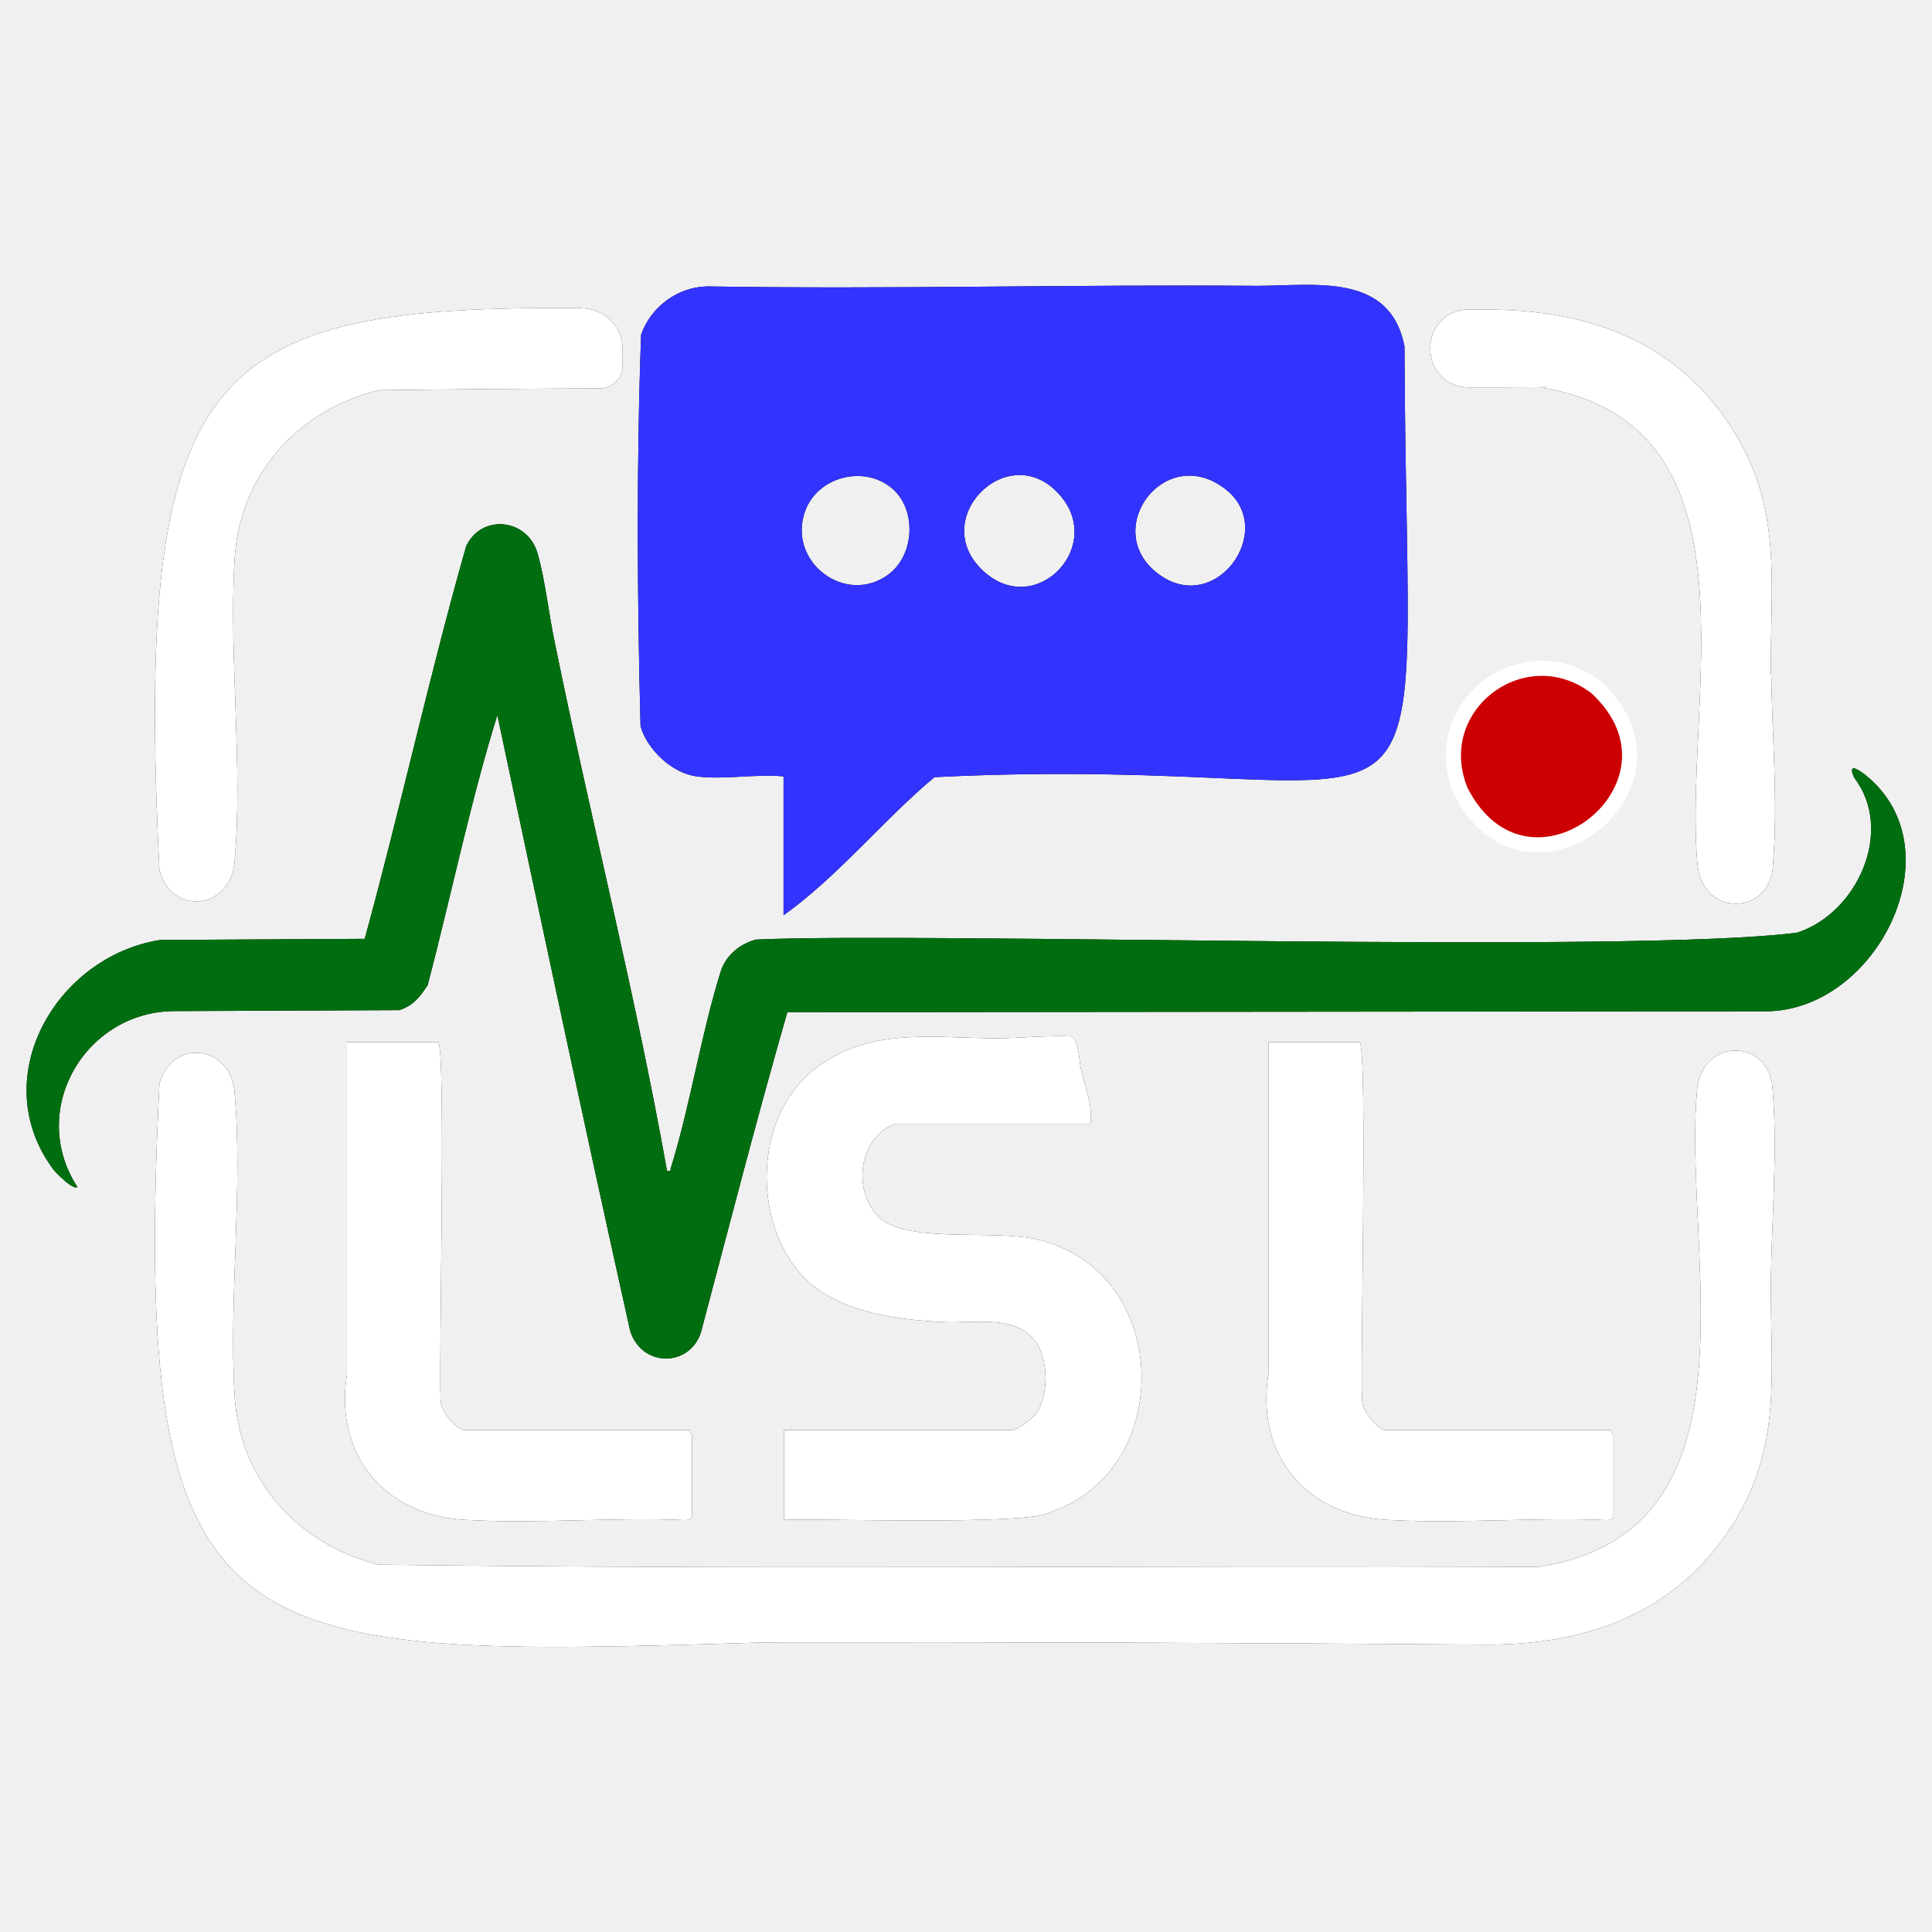
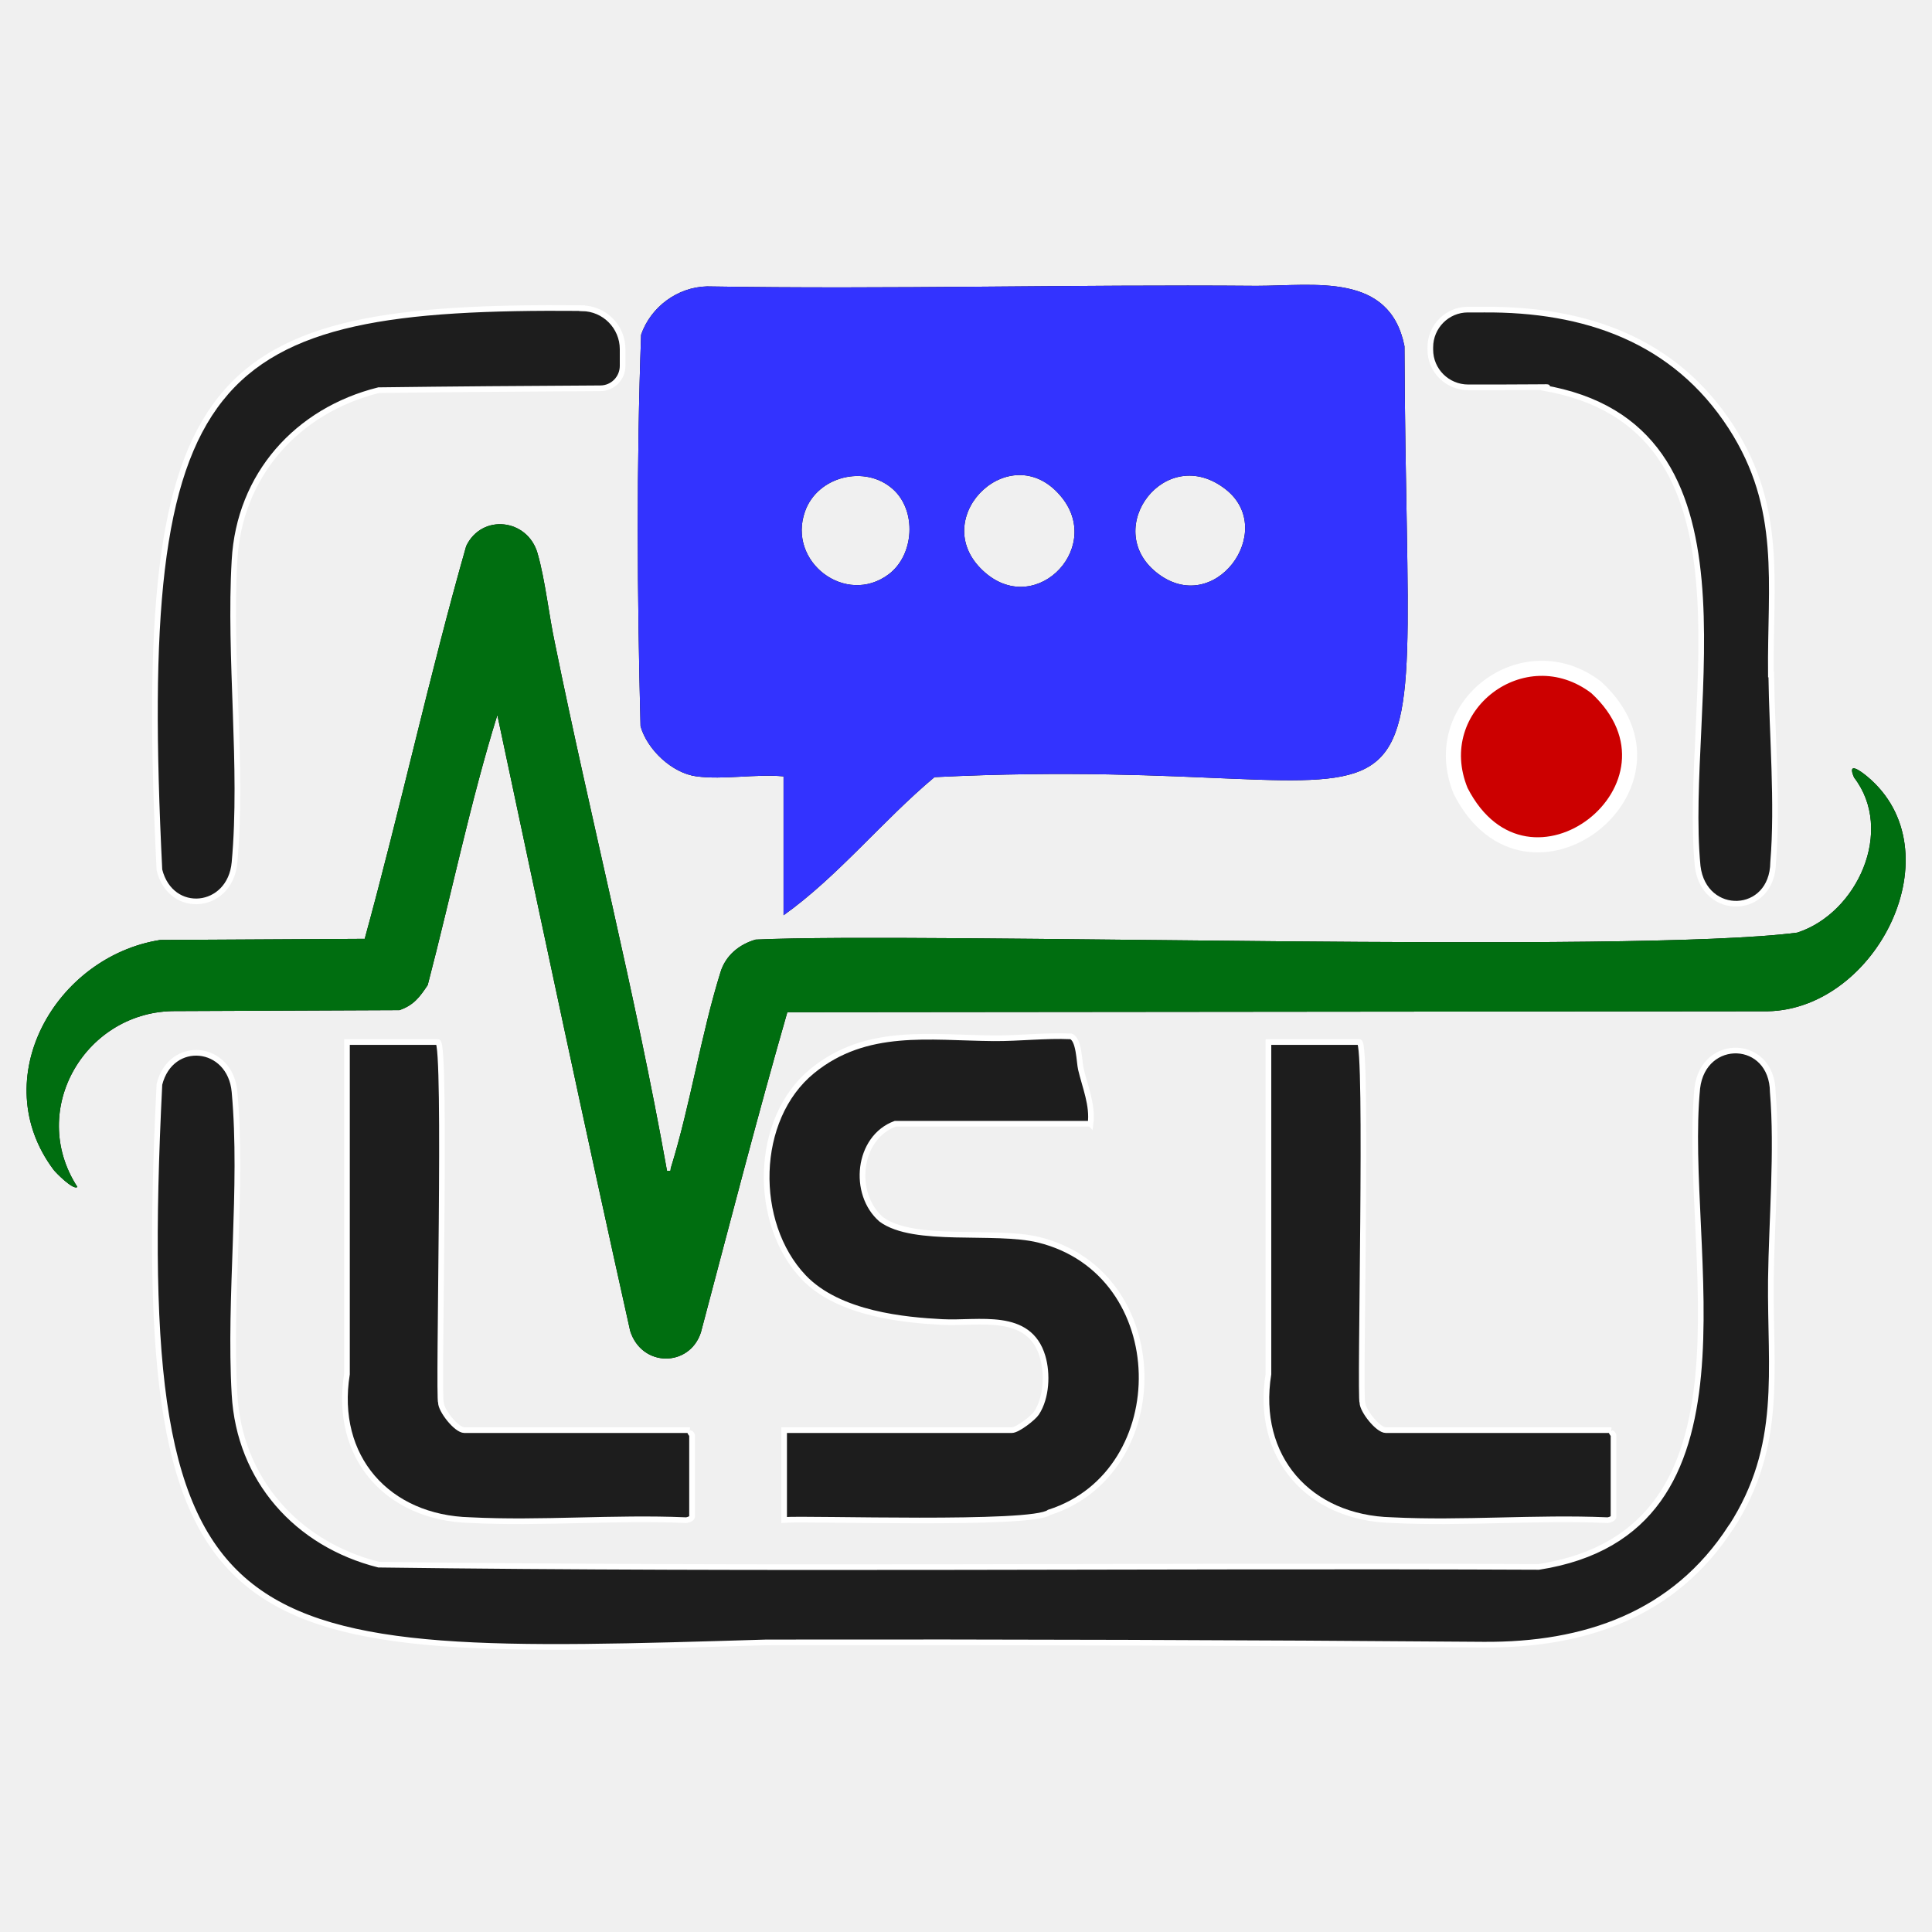
<svg xmlns="http://www.w3.org/2000/svg" id="Layer_1" baseProfile="tiny" version="1.2" viewBox="0 0 1024 1024">
  <g>
    <path d="M639.6,620.5c2.8.3,1.7,0,2.2-1.6,10.4-33.6,15.9-70.4,26.3-103.7,2.7-8.7,9.7-14.6,18.6-17.2,87.8-4.1,179,7.7,265.9-3.7,31.8-10.3,51.7-54.1,30.1-82.2-3.9-8.9,3.5-3.4,6.9-.6,47.3,39.3,5.3,123.4-52.7,124.5l-233.4.5c-15.9,55.2-30.9,113.6-45.8,169.7-6,18.5-31.3,18.7-37.5-.8-24.2-108.5-47.3-217.7-70.4-326.4-14.3,46-24.5,95.7-36.9,143.1-4.2,6.3-7.4,10.7-15,13.3,0,0-404.5.5-404.5.5-47.8-.6-79.2,52-52.5,93.2-2,2-11.4-7.5-12.6-9.1-36.1-48.2,1-113,56.5-121.8l394.6-.6c18.8-68.5,34.4-140.2,53.8-208.2,8.3-17.3,32.5-14.5,37.8,3.8,4.2,14.7,6,32.9,9.3,48.1,18.9,93,42.6,185.4,59.3,279.1Z" display="none" />
    <path d="M353.4,620.5c2.8.3,1.7,0,2.2-1.6,10.4-33.6,15.9-70.4,26.3-103.7,2.7-8.7,9.7-14.6,18.6-17.2,87.8-4.1,465.3,7.7,552.1-3.7,31.8-10.3,51.7-54.1,30.1-82.2-3.9-8.9,3.5-3.4,6.9-.6,47.3,39.3,5.3,123.4-52.7,124.5l-519.6.5c-15.9,55.2-30.9,113.6-45.8,169.7-6,18.5-31.3,18.7-37.5-.8-24.2-108.5-47.3-217.7-70.4-326.4-14.3,46-24.5,95.7-36.9,143.1-4.2,6.3-7.4,10.7-15,13.3,0,0-118.2.5-118.2.5-47.8-.6-79.2,52-52.5,93.2-2,2-11.4-7.5-12.6-9.1-36.1-48.2,1-113,56.5-121.8l108.4-.6c18.8-68.5,34.4-140.2,53.8-208.2,8.3-17.3,32.5-14.5,37.8,3.8,4.2,14.7,6,32.9,9.3,48.1,18.9,93,42.6,185.4,59.3,279.1Z" />
    <g id="Border">
      <path d="M917.4,809.5c-30,46.4-77.6,62.6-131.1,62.2-126.5-1-253.4-1.4-380-1.2-284.7,8.6-337.1,10.4-321.8-295.8,6.1-24.3,37.5-21.3,39.8,4,4.6,50.7-3,108.6,0,160.3,2.5,45.2,33.1,79.4,76.4,90.3,204.8,2.7,410,.3,614.9,1.2,121.7-19,75.6-167.6,84-253.8,3.3-27.4,39.7-26.3,40,2.1,2.6,31-.6,68.1-1,99.5-.5,48.4,6.8,88-21.1,131.2Z" />
      <g>
        <path d="M938.6,357.5c-.5-48.4,6.8-88-21.1-131.2-30-46.4-77.6-62.6-131.1-62.2-2.8,0-5.6,0-8.4,0-11,0-19.9,9-19.9,20v1.2c0,11.1,9,20,20.1,20,12,0,23.9,0,35.9-.1s2.2,0,3.4.3c119.6,20.1,74,167.7,82.3,253.6,3.3,27.4,39.7,26.3,40-2.1,2.6-31-.6-68.1-1-99.5Z" />
        <path d="M308.5,163.3c-199.1-1.7-237.3,30.9-224,297.8,6.1,24.3,37.5,21.2,39.8-4,4.6-50.6-3-108.5,0-160.1,2.5-45.2,33.1-79.4,76.4-90.2,39.2-.5,78.3-.8,117.5-1,6.5,0,11.8-5.3,11.8-11.9v-8.8c0-11.9-9.6-21.6-21.5-21.7Z" />
      </g>
      <path d="M121.7,469.6c-11.6,16.2-35.2,10.9-37.4-8.9,4.5-48.7-8.5-114.4,4.9-160.5,1.7-5.8,3.2-14,10.1-11.4s28.7,13.6,29.1,15.2c-14.8,50.5,5,113.9-6.7,165.7Z" display="none" />
      <path d="M824.2,184.1c59.3,5.8,110.4,60.6,114.3,119.6,3.4,52.1-2.7,107.8,0,160.3-3.5,18-29.1,20.3-36,3.4-12.8-84.7,36.5-236.1-93.4-245.5-91-1.9-184.9,2.2-276.2,1.2-1.6-.2-5.9-.8-5.9-2.8,0,0,0-36.3,0-36.3h297.2Z" display="none" />
      <path d="M824.2,184.1c59.3,5.8,110.4,60.6,114.3,119.6,3.4,52.1-2.7,107.8,0,160.3-3.5,18-29.1,20.3-36,3.4-12.8-84.7,36.5-236.1-93.4-245.5-91-1.9-184.9,2.2-276.2,1.2-1.6-.2-5.9-.8-5.9-2.8,0,0,0-36.3,0-36.3h297.2Z" display="none" />
    </g>
    <g id="LSL">
      <path d="M577.9,595.6s-103.4,0-103.4,0c-20.1,7.4-23,37.2-7.4,50.7,17.4,12.8,59.9,5.1,83.4,10.8,71.4,17.6,72.2,123.2,5.6,144.5-9,7.1-127.7,3-140.5,4v-47.6h120.7c3.1,0,11.5-6.6,13.1-9.1,5.3-8.1,5.9-20.8,3.2-29.9-7.2-24.1-33.8-17.3-53.1-18.3s-54.8-4-73.6-23.8c-27.1-28.6-26.5-83.9,4.7-109.3,28.5-23.2,61.8-17.6,96-17.3,13.7.1,27.3-1.6,41-1,4.4,1.5,4.4,13.7,5.3,17.4,2.2,9.4,6.4,19.1,5.1,29Z" />
      <path d="M365.7,758c-.4,1.1,1.1,2.3,1.1,2.7,0,0,0,43.3,0,43.3,0,.9-2.6,1.9-3.7,1.7-37.5-1.6-76.5,1.9-113.8,0-43.9-1.1-72.5-33.3-65.4-77.4,0-58.7,0-117.3,0-176,0,0,48.2,0,48.2,0,4.7,0,0,189.5,1.6,191.1,0,4.1,8.2,14.6,12.4,14.6,0,0,119.6,0,119.6,0Z" />
      <path d="M854.1,758c-.4,1.1,1.1,2.3,1.1,2.7,0,0,0,43.3,0,43.3,0,.9-2.6,1.9-3.7,1.7-37.5-1.6-76.5,1.9-113.8,0-43.9-1.1-72.5-33.3-65.4-77.4,0-58.7,0-117.3,0-176,0,0,48.2,0,48.2,0,4.7,0,0,189.5,1.6,191.1,0,4.1,8.2,14.6,12.4,14.6,0,0,119.6,0,119.6,0Z" />
    </g>
    <path d="M846,364.3c56.3,51.8-36.4,124.3-71.8,55-18.5-45.1,33.5-84.2,71.8-55Z" />
    <path d="M369.2,411.5c-13-1.7-26.2-14.2-29.7-26.6-1.8-68.8-2.2-138.7.3-207.5,5.1-14.7,19.2-25.2,34.9-25.6,96.8,1.6,194.5-1.1,291.2-.3,30.9,0,70.7-7.3,78.5,32,1.1,301.9,34.3,214.4-249.1,228.4-27.5,23-51.3,52.8-80,73.2v-73.6c-14.3-1.4-32.1,1.9-46,0ZM473.3,259.3c-14.7-13.2-40-6.9-46.6,11.7-9.6,26.8,21.6,50.4,44.3,33.4,13.6-10.2,15-33.7,2.3-45.1ZM562.9,263.8c-26.2-32.9-70.6,9.2-43.3,37.3s65.4-9.5,43.3-37.3ZM649.7,259.4c-31.8-25-66,20.4-36.9,43.9,30.7,24.8,64.6-22.1,36.9-43.9Z" />
  </g>
  <g>
    <path d="M639.6,620.5c2.8.3,1.7,0,2.2-1.6,10.4-33.6,15.9-70.4,26.3-103.7,2.7-8.7,9.7-14.6,18.6-17.2,87.8-4.1,179,7.7,265.9-3.7,31.8-10.3,51.7-54.1,30.1-82.2-3.9-8.9,3.5-3.4,6.9-.6,47.3,39.3,5.3,123.4-52.7,124.5l-233.4.5c-15.9,55.2-30.9,113.6-45.8,169.7-6,18.5-31.3,18.7-37.5-.8-24.2-108.5-47.3-217.7-70.4-326.4-14.3,46-24.5,95.7-36.9,143.1-4.2,6.3-7.4,10.7-15,13.3,0,0-404.5.5-404.5.5-47.8-.6-79.2,52-52.5,93.2-2,2-11.4-7.5-12.6-9.1-36.1-48.2,1-113,56.5-121.8l394.6-.6c18.8-68.5,34.4-140.2,53.8-208.2,8.3-17.3,32.5-14.5,37.8,3.8,4.2,14.7,6,32.9,9.3,48.1,18.9,93,42.6,185.4,59.3,279.1Z" display="none" fill="#006e10" />
    <path d="M353.4,620.5c2.8.3,1.7,0,2.2-1.6,10.4-33.6,15.9-70.4,26.3-103.7,2.7-8.7,9.7-14.6,18.6-17.2,87.8-4.1,465.3,7.7,552.1-3.7,31.8-10.3,51.7-54.1,30.1-82.2-3.9-8.9,3.5-3.4,6.9-.6,47.3,39.3,5.3,123.4-52.7,124.5l-519.6.5c-15.9,55.2-30.9,113.6-45.8,169.7-6,18.5-31.3,18.7-37.5-.8-24.2-108.5-47.3-217.7-70.4-326.4-14.3,46-24.5,95.7-36.9,143.1-4.2,6.3-7.4,10.7-15,13.3,0,0-118.2.5-118.2.5-47.8-.6-79.2,52-52.5,93.2-2,2-11.4-7.5-12.6-9.1-36.1-48.2,1-113,56.5-121.8l108.4-.6c18.8-68.5,34.4-140.2,53.8-208.2,8.3-17.3,32.5-14.5,37.8,3.8,4.2,14.7,6,32.9,9.3,48.1,18.9,93,42.6,185.4,59.3,279.1Z" fill="#006e10" />
    <g id="Border1" data-name="Border">
-       <path d="M917.4,809.5c-30,46.4-77.6,62.6-131.1,62.2-126.5-1-253.4-1.4-380-1.2-284.7,8.6-337.1,10.4-321.8-295.8,6.1-24.3,37.5-21.3,39.8,4,4.6,50.7-3,108.6,0,160.3,2.5,45.2,33.1,79.4,76.4,90.3,204.8,2.7,410,.3,614.9,1.2,121.7-19,75.6-167.6,84-253.8,3.3-27.4,39.7-26.3,40,2.1,2.6,31-.6,68.1-1,99.5-.5,48.4,6.8,88-21.1,131.2Z" fill="#fff" />
+       <path d="M917.4,809.5c-30,46.4-77.6,62.6-131.1,62.2-126.5-1-253.4-1.4-380-1.2-284.7,8.6-337.1,10.4-321.8-295.8,6.1-24.3,37.5-21.3,39.8,4,4.6,50.7-3,108.6,0,160.3,2.5,45.2,33.1,79.4,76.4,90.3,204.8,2.7,410,.3,614.9,1.2,121.7-19,75.6-167.6,84-253.8,3.3-27.4,39.7-26.3,40,2.1,2.6,31-.6,68.1-1,99.5-.5,48.4,6.8,88-21.1,131.2Z" fill="#1d1d1d" stroke="#fff" stroke-miterlimit="10" stroke-width="3" />
      <g>
-         <path d="M938.6,357.5c-.5-48.4,6.8-88-21.1-131.2-30-46.4-77.6-62.6-131.1-62.2-2.8,0-5.6,0-8.4,0-11,0-19.9,9-19.9,20v1.2c0,11.1,9,20,20.1,20,12,0,23.9,0,35.9-.1s2.2,0,3.4.3c119.6,20.1,74,167.7,82.3,253.6,3.3,27.4,39.7,26.3,40-2.1,2.6-31-.6-68.1-1-99.5Z" fill="#fff" />
-         <path d="M308.5,163.3c-199.1-1.7-237.3,30.9-224,297.8,6.1,24.3,37.5,21.2,39.8-4,4.6-50.6-3-108.5,0-160.1,2.5-45.2,33.1-79.4,76.4-90.2,39.2-.5,78.3-.8,117.5-1,6.5,0,11.8-5.3,11.8-11.9v-8.8c0-11.9-9.6-21.6-21.5-21.7Z" fill="#fff" />
+         <path d="M938.6,357.5c-.5-48.4,6.8-88-21.1-131.2-30-46.4-77.6-62.6-131.1-62.2-2.8,0-5.6,0-8.4,0-11,0-19.9,9-19.9,20v1.2c0,11.1,9,20,20.1,20,12,0,23.9,0,35.9-.1s2.2,0,3.4.3c119.6,20.1,74,167.7,82.3,253.6,3.3,27.4,39.7,26.3,40-2.1,2.6-31-.6-68.1-1-99.5Z" fill="#1d1d1d" stroke="#fff" stroke-miterlimit="10" stroke-width="3" />
+         <path d="M308.5,163.3c-199.1-1.7-237.3,30.9-224,297.8,6.1,24.3,37.5,21.2,39.8-4,4.6-50.6-3-108.5,0-160.1,2.5-45.2,33.1-79.4,76.4-90.2,39.2-.5,78.3-.8,117.5-1,6.5,0,11.8-5.3,11.8-11.9v-8.8c0-11.9-9.6-21.6-21.5-21.7Z" fill="#1d1d1d" stroke="#fff" stroke-miterlimit="10" stroke-width="3" />
      </g>
      <path d="M121.7,469.6c-11.6,16.2-35.2,10.9-37.4-8.9,4.5-48.7-8.5-114.4,4.9-160.5,1.7-5.8,3.2-14,10.1-11.4s28.7,13.6,29.1,15.2c-14.8,50.5,5,113.9-6.7,165.7Z" display="none" fill="#dfdfdf" stroke="#000" stroke-miterlimit="10" stroke-width="5" />
      <path d="M824.2,184.1c59.3,5.8,110.4,60.6,114.3,119.6,3.4,52.1-2.7,107.8,0,160.3-3.5,18-29.1,20.3-36,3.4-12.8-84.7,36.5-236.1-93.4-245.5-91-1.9-184.9,2.2-276.2,1.2-1.6-.2-5.9-.8-5.9-2.8,0,0,0-36.3,0-36.3h297.2Z" display="none" fill="#dfdfdf" stroke="#000" stroke-miterlimit="10" stroke-width="5" />
      <path d="M824.2,184.1c59.3,5.8,110.4,60.6,114.3,119.6,3.4,52.1-2.7,107.8,0,160.3-3.5,18-29.1,20.3-36,3.4-12.8-84.7,36.5-236.1-93.4-245.5-91-1.9-184.9,2.2-276.2,1.2-1.6-.2-5.9-.8-5.9-2.8,0,0,0-36.3,0-36.3h297.2Z" display="none" fill="#dfdfdf" stroke="#000" stroke-miterlimit="10" stroke-width="5" />
    </g>
    <g id="LSL1" data-name="LSL">
-       <path d="M577.9,595.6s-103.4,0-103.4,0c-20.1,7.4-23,37.2-7.4,50.7,17.4,12.8,59.9,5.1,83.4,10.8,71.4,17.6,72.2,123.2,5.6,144.5-9,7.1-127.7,3-140.5,4v-47.6h120.7c3.1,0,11.5-6.6,13.1-9.1,5.3-8.1,5.9-20.8,3.2-29.9-7.2-24.1-33.8-17.3-53.1-18.3s-54.8-4-73.6-23.8c-27.1-28.6-26.5-83.9,4.7-109.3,28.5-23.2,61.8-17.6,96-17.3,13.7.1,27.3-1.6,41-1,4.4,1.5,4.4,13.7,5.3,17.4,2.2,9.4,6.4,19.1,5.1,29Z" fill="#fff" />
-       <path d="M365.7,758c-.4,1.1,1.1,2.3,1.1,2.7,0,0,0,43.3,0,43.3,0,.9-2.6,1.9-3.7,1.7-37.5-1.6-76.5,1.9-113.8,0-43.9-1.1-72.5-33.3-65.4-77.4,0-58.7,0-117.3,0-176,0,0,48.2,0,48.2,0,4.7,0,0,189.5,1.6,191.1,0,4.1,8.2,14.6,12.4,14.6,0,0,119.6,0,119.6,0Z" fill="#fff" />
-       <path d="M854.1,758c-.4,1.1,1.1,2.3,1.1,2.7,0,0,0,43.3,0,43.3,0,.9-2.6,1.9-3.7,1.7-37.5-1.6-76.5,1.9-113.8,0-43.9-1.1-72.5-33.3-65.4-77.4,0-58.7,0-117.3,0-176,0,0,48.2,0,48.2,0,4.7,0,0,189.5,1.6,191.1,0,4.1,8.2,14.6,12.4,14.6,0,0,119.6,0,119.6,0Z" fill="#fff" />
+       <path d="M577.9,595.6s-103.4,0-103.4,0c-20.1,7.4-23,37.2-7.4,50.7,17.4,12.8,59.9,5.1,83.4,10.8,71.4,17.6,72.2,123.2,5.6,144.5-9,7.1-127.7,3-140.5,4v-47.6h120.7c3.1,0,11.5-6.6,13.1-9.1,5.3-8.1,5.9-20.8,3.2-29.9-7.2-24.1-33.8-17.3-53.1-18.3s-54.8-4-73.6-23.8c-27.1-28.6-26.5-83.9,4.7-109.3,28.5-23.2,61.8-17.6,96-17.3,13.7.1,27.3-1.6,41-1,4.4,1.5,4.4,13.7,5.3,17.4,2.2,9.4,6.4,19.1,5.1,29Z" fill="#1d1d1d" stroke="#fff" stroke-miterlimit="10" stroke-width="3" />
+       <path d="M365.7,758c-.4,1.1,1.1,2.3,1.1,2.7,0,0,0,43.3,0,43.3,0,.9-2.6,1.9-3.7,1.7-37.5-1.6-76.5,1.9-113.8,0-43.9-1.1-72.5-33.3-65.4-77.4,0-58.7,0-117.3,0-176,0,0,48.2,0,48.2,0,4.7,0,0,189.5,1.6,191.1,0,4.1,8.2,14.6,12.4,14.6,0,0,119.6,0,119.6,0Z" fill="#1d1d1d" stroke="#fff" stroke-miterlimit="10" stroke-width="3" />
+       <path d="M854.1,758c-.4,1.1,1.1,2.3,1.1,2.7,0,0,0,43.3,0,43.3,0,.9-2.6,1.9-3.7,1.7-37.5-1.6-76.5,1.9-113.8,0-43.9-1.1-72.5-33.3-65.4-77.4,0-58.7,0-117.3,0-176,0,0,48.2,0,48.2,0,4.7,0,0,189.5,1.6,191.1,0,4.1,8.2,14.6,12.4,14.6,0,0,119.6,0,119.6,0Z" fill="#1d1d1d" stroke="#fff" stroke-miterlimit="10" stroke-width="3" />
    </g>
    <path d="M846,364.3c56.3,51.8-36.4,124.3-71.8,55-18.5-45.1,33.5-84.2,71.8-55Z" fill="#c00" stroke="#fff" stroke-miterlimit="10" stroke-width="8" />
    <path d="M369.2,411.5c-13-1.7-26.2-14.2-29.7-26.6-1.8-68.8-2.2-138.7.3-207.5,5.1-14.7,19.2-25.2,34.9-25.6,96.8,1.6,194.5-1.1,291.2-.3,30.9,0,70.7-7.3,78.5,32,1.1,301.9,34.3,214.4-249.1,228.4-27.5,23-51.3,52.8-80,73.2v-73.6c-14.3-1.4-32.1,1.9-46,0ZM473.3,259.3c-14.7-13.2-40-6.9-46.6,11.7-9.6,26.8,21.6,50.4,44.3,33.4,13.6-10.2,15-33.7,2.3-45.1ZM562.9,263.8c-26.2-32.9-70.6,9.2-43.3,37.3s65.4-9.5,43.3-37.3ZM649.7,259.4c-31.8-25-66,20.4-36.9,43.9,30.7,24.8,64.6-22.1,36.9-43.9Z" fill="#33f" />
  </g>
</svg>
